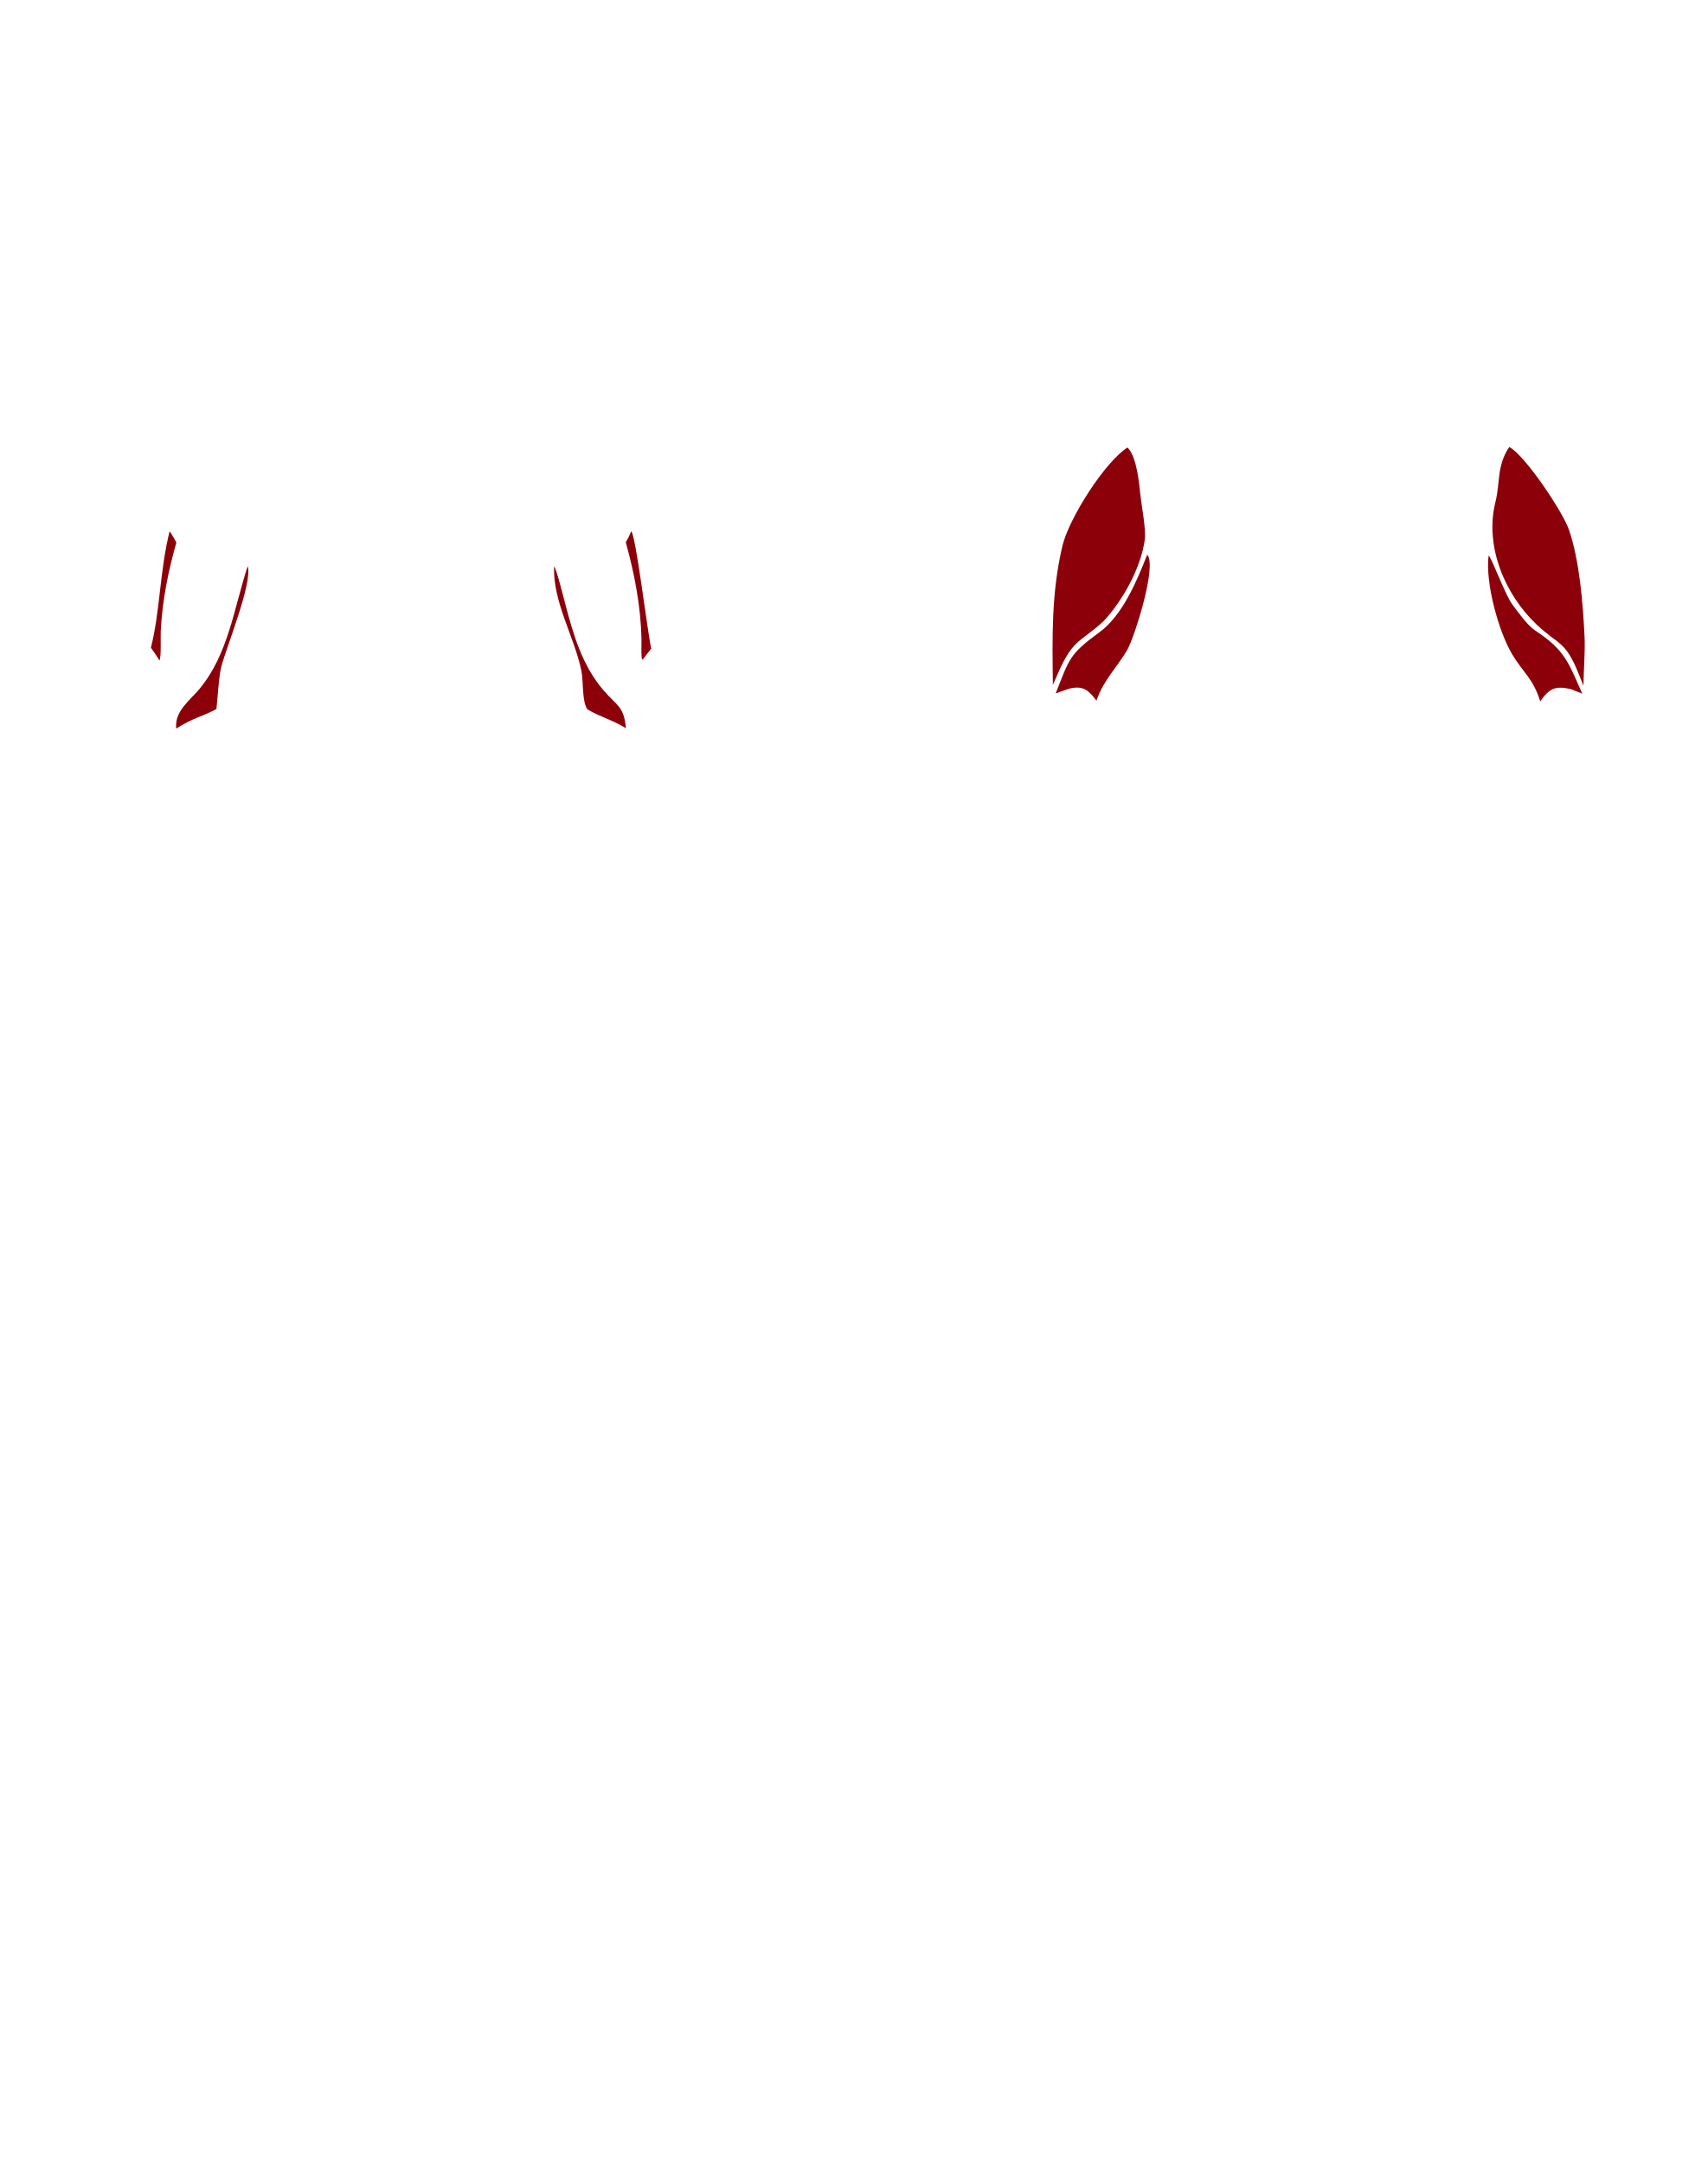
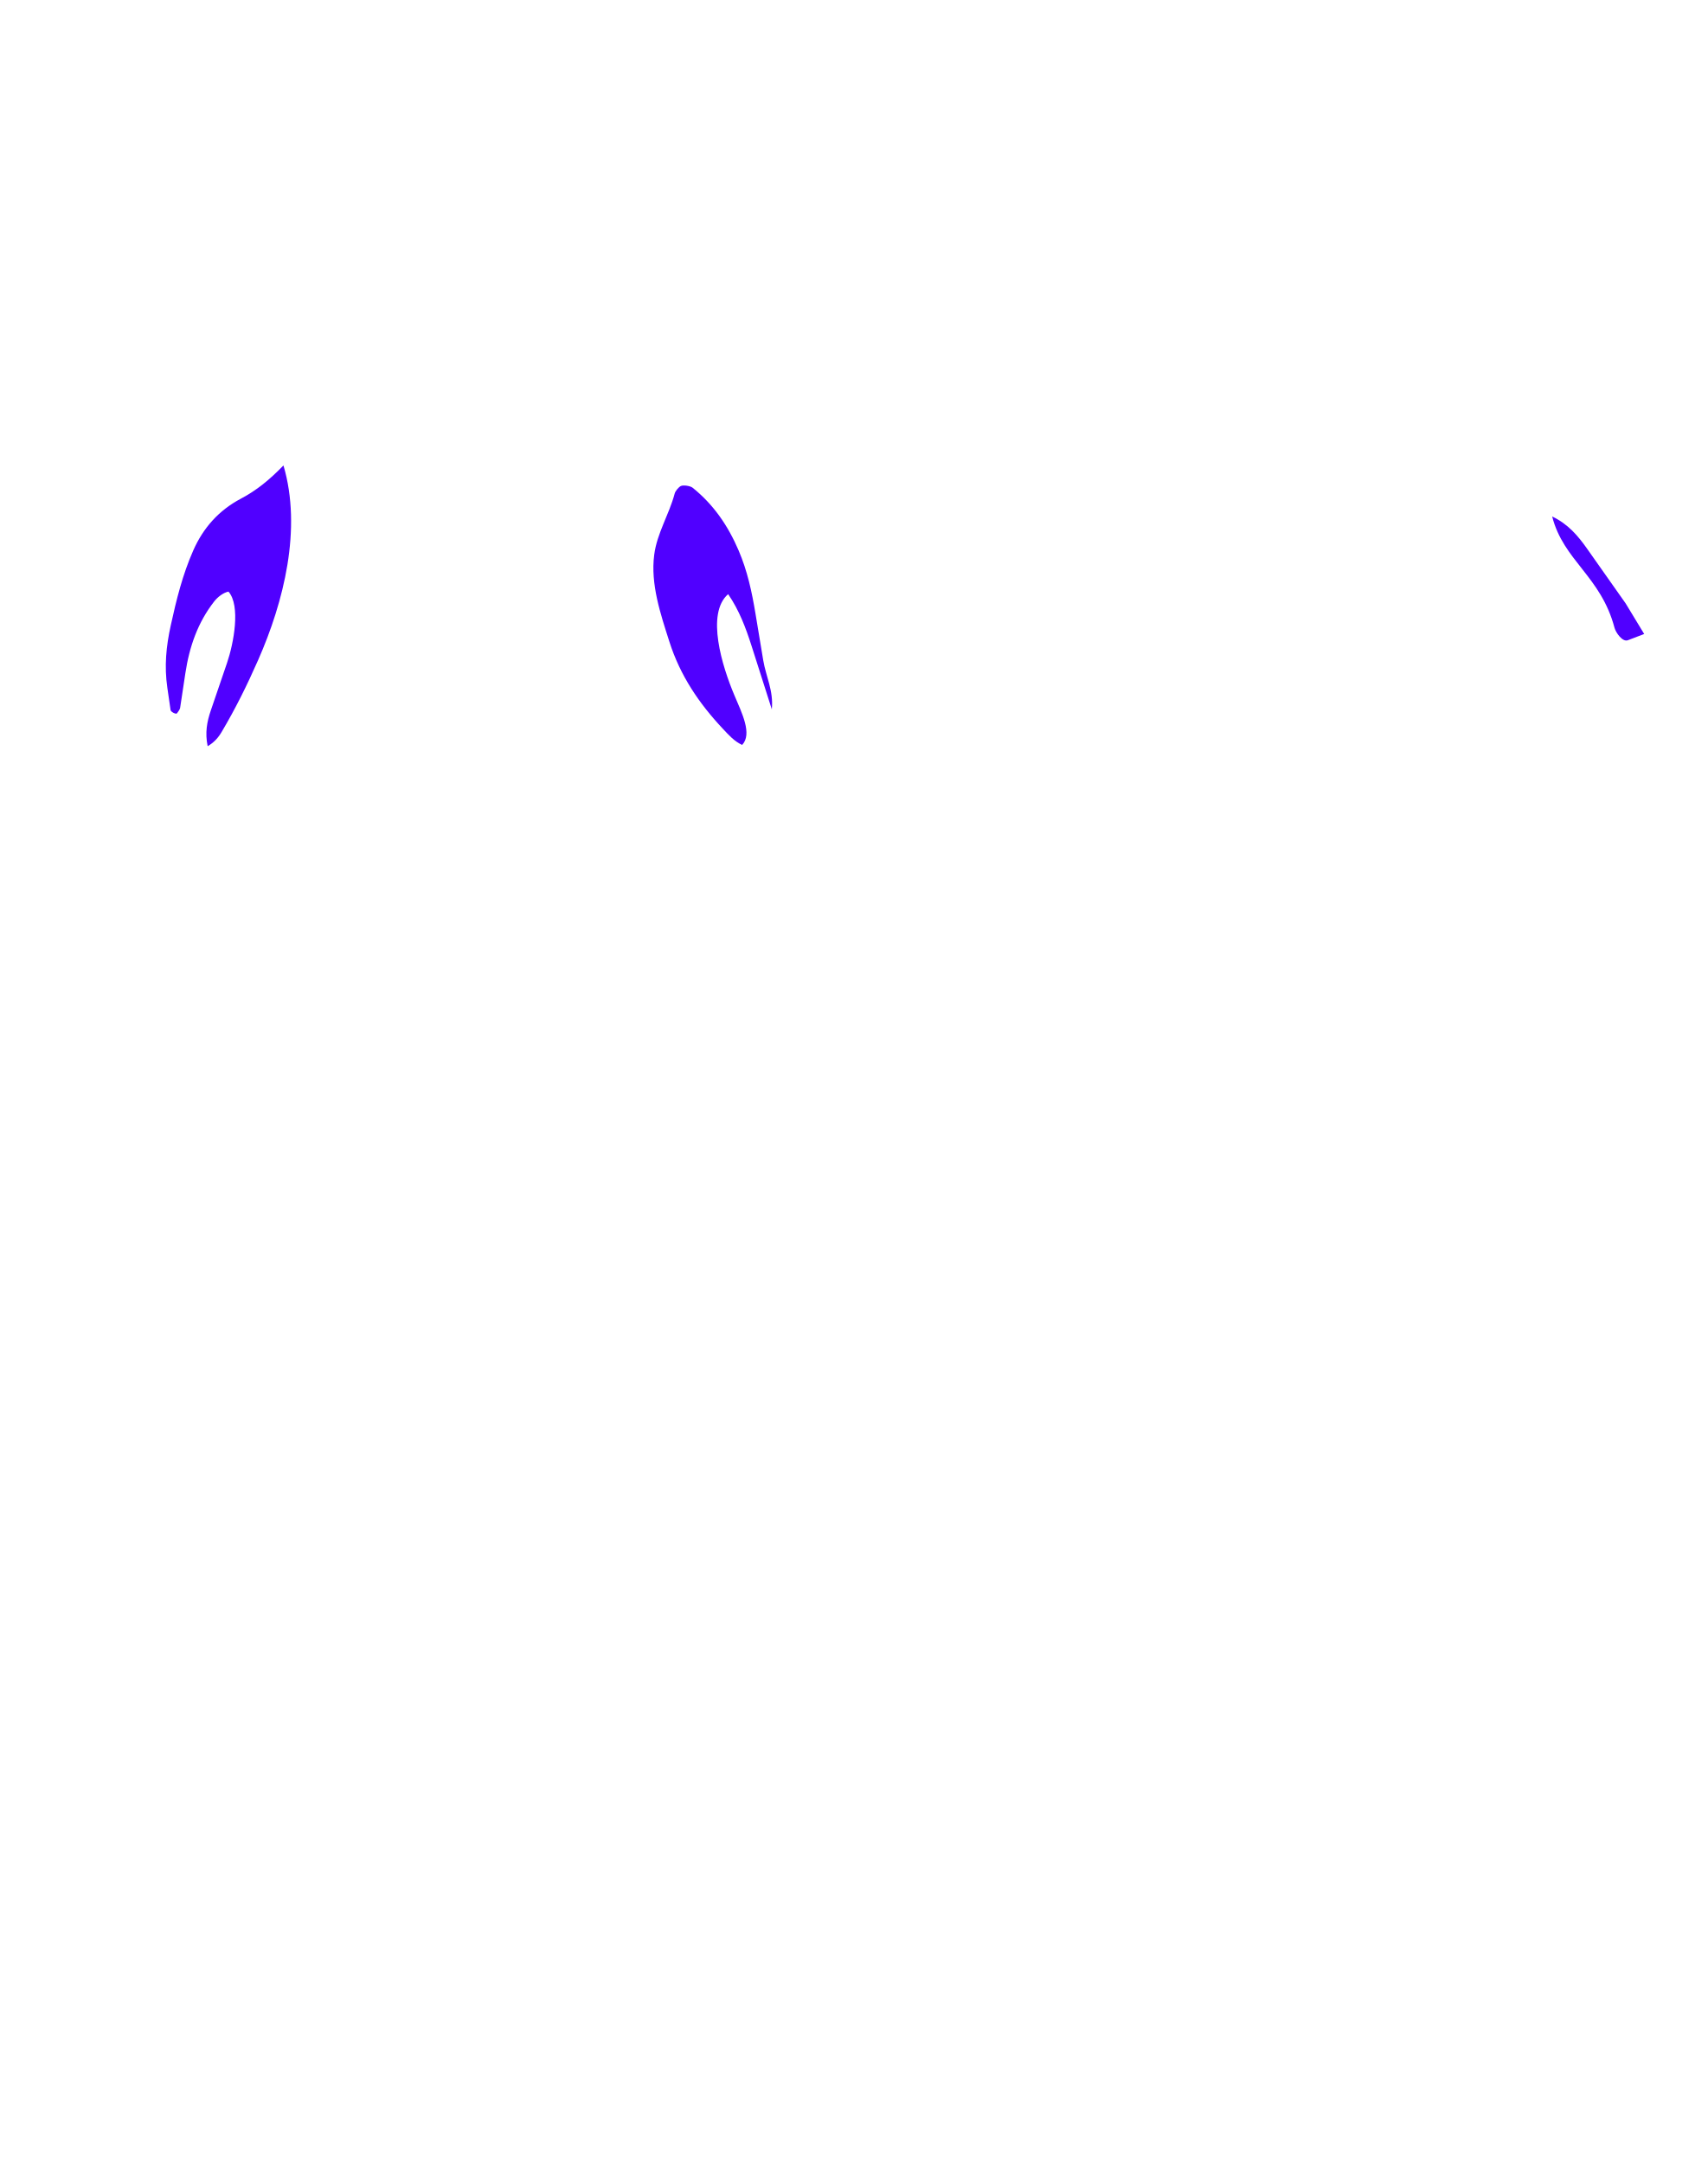
- <svg xmlns="http://www.w3.org/2000/svg" id="female" version="1.1" viewBox="0 0 900 1140">
+ <svg xmlns="http://www.w3.org/2000/svg" id="Layer_1" data-name="Layer 1" viewBox="0 0 900 1140">
+   <defs>
+     <style>
+       .cls-1 {
+         fill: #5000ff;
+       }
+     </style>
+   </defs>
  <g id="tri">
-     <path fill="#8c000a" d="M558.58,352.55c7.58-16.18,11.18-14.18,23.03-25.2,10.16-10.83,19.74-28.24,21.71-42.98.72-5.42-1.68-17.5-2.26-23.05-.73-6.96-1.99-20.73-6.84-25.47-11.99,7.61-30.89,37.43-34.29,51.8-5.9,24.92-5.36,47.99-5.04,73.27,1.21-2.73,2.55-5.62,3.7-8.37Z" />
-     <path fill="#8c000a" d="M795.39,235.59c-6.67,9.96-4.67,18.56-7.28,29.02-5.78,23.21,4.93,48.79,21.89,64.72,11.42,10.73,14.95,8.32,21.93,25.65l2.56,6.41c.11-7.78.95-18.09.61-25.51-.8-17.25-2.65-40.73-8.3-56.84-3.3-9.42-22.99-38.99-31.41-43.47Z" />
-     <path fill="#8c000a" d="M604.59,292.36c-5.43,13.78-12.94,31.89-25.06,40.77-16.13,11.82-15.84,13.87-23.17,32.34,2.4-.85,5.37-1.99,7.77-2.67,6.93-1.5,9.7,1.15,13.71,6.5,3.92-11.27,10.52-17,16.23-26.77,3.68-6.31,15.88-44.35,10.53-50.17Z" />
-     <path fill="#8c000a" d="M827.94,363.22l5.94,2.37c-7.38-16.66-9.18-23.01-24.89-33.33-3.93-2.58-9.04-9.73-11.82-13.49-3.81-4.85-10.84-24.47-12.65-25.98-1.84,14.25,5.22,40.02,12.46,52.12,5.82,9.72,10.91,12.48,14.74,24.71,4.89-6.8,7.78-8.34,16.22-6.4Z" />
-     <path fill="#8c000a" d="M309.52,373.81c6.33,3.89,13.27,5.57,20.34,9.99-1.02-11.58-4.61-11.64-11.84-20.03-11.19-12.99-15.9-29.39-20.15-45.62-.92-3.41-4.41-17.6-5.84-19.72-.79,18.77,10.75,37.28,14.4,55.25,1.08,5.34.21,15.88,3.1,20.13Z" />
-     <path fill="#8c000a" d="M114.06,373.67c.71-6.07,1.21-17.14,2.62-22.51,2.55-9.69,16.64-44.51,13.86-52.79-7.26,22.13-10.16,46.35-25.41,64.72-5.32,6.41-13.13,11.59-12.28,20.9,9.03-5.78,13.6-6.17,21.21-10.31Z" />
-     <path fill="#8c000a" d="M84.72,332.43c.88-16.18,3.82-30.97,8.23-46.51-.72-1.26-2.74-5.02-3.58-5.86-5.17,20.7-5.04,42.6-9.84,61.31,1.53,2.2,3.12,4.4,4.5,6.69,1.04-1.41.51-12.34.69-15.62Z" />
-     <path fill="#8c000a" d="M338.57,347.73l.44-.47c1.35-1.77,2.74-3.68,4.2-5.34-1.98-8.8-8.06-59.48-10.52-61.92-1.02,2.3-1.6,3.63-2.9,5.77,4.61,16.61,7.9,33.8,8.29,51.09.04,1.78-.34,10.28.49,10.88Z" />
+     <path class="cls-1" d="M120.4,311.8c-2.79.57-5.77,2.96-7.46,5.12-8.69,11.12-13.13,23.83-15.26,37.96l-2.76,18.27c-.11.73-1.26,2.33-1.65,2.81-.53.65-3.24-.79-3.37-1.69l-1.71-11.81c-1.65-11.38-.63-21.73,1.79-32.79,2.98-13.64,6.24-26.77,11.85-39.51,5.28-11.99,13.49-21.18,25.12-27.34,8.4-4.45,15.1-9.96,22.44-17.51,9.85,33.38.16,71.9-13.33,102.53-5.85,13.29-11.91,25.55-19.26,37.95-1.81,3.06-3.99,5.5-7.36,7.5-1.46-7.15-.38-12.88,1.7-18.96l8.51-24.94c3.49-10.22,7.29-30.14.75-37.6Z" />
+     <path class="cls-1" d="M383.74,313.14c-11.82,10.24-3.11,38.13,3.26,53.21,3.99,9.45,9.58,20.46,4.12,26.27-4.21-1.97-7.03-5.19-10.15-8.51-12.6-13.4-22.5-28.05-28.18-45.86-4.68-14.68-10.02-30.36-8.01-45.85,1.48-11.41,7.86-21.24,10.77-32.22.39-1.46,2.1-3.42,3.22-4,1.32-.68,5.04-.1,6.23.86,11.12,8.92,18.73,20.14,24.28,33.11,4.63,10.82,6.96,21.74,8.9,33.44l4.06,24.45c1.41,8.5,5.5,16.01,4.52,25.82l-10.67-33.43c-3.06-9.58-6.51-18.76-12.34-27.28Z" />
+     <path class="cls-1" d="M866.52,334.14l-8.64,3.3c-2.76,1.06-6.31-3.95-7.01-6.59-7.22-27.22-26.87-35.26-32.85-58.63,8.36,3.95,13.64,10.21,18.39,16.96l20.34,28.86,9.76,16.1Z" />
  </g>
</svg>
